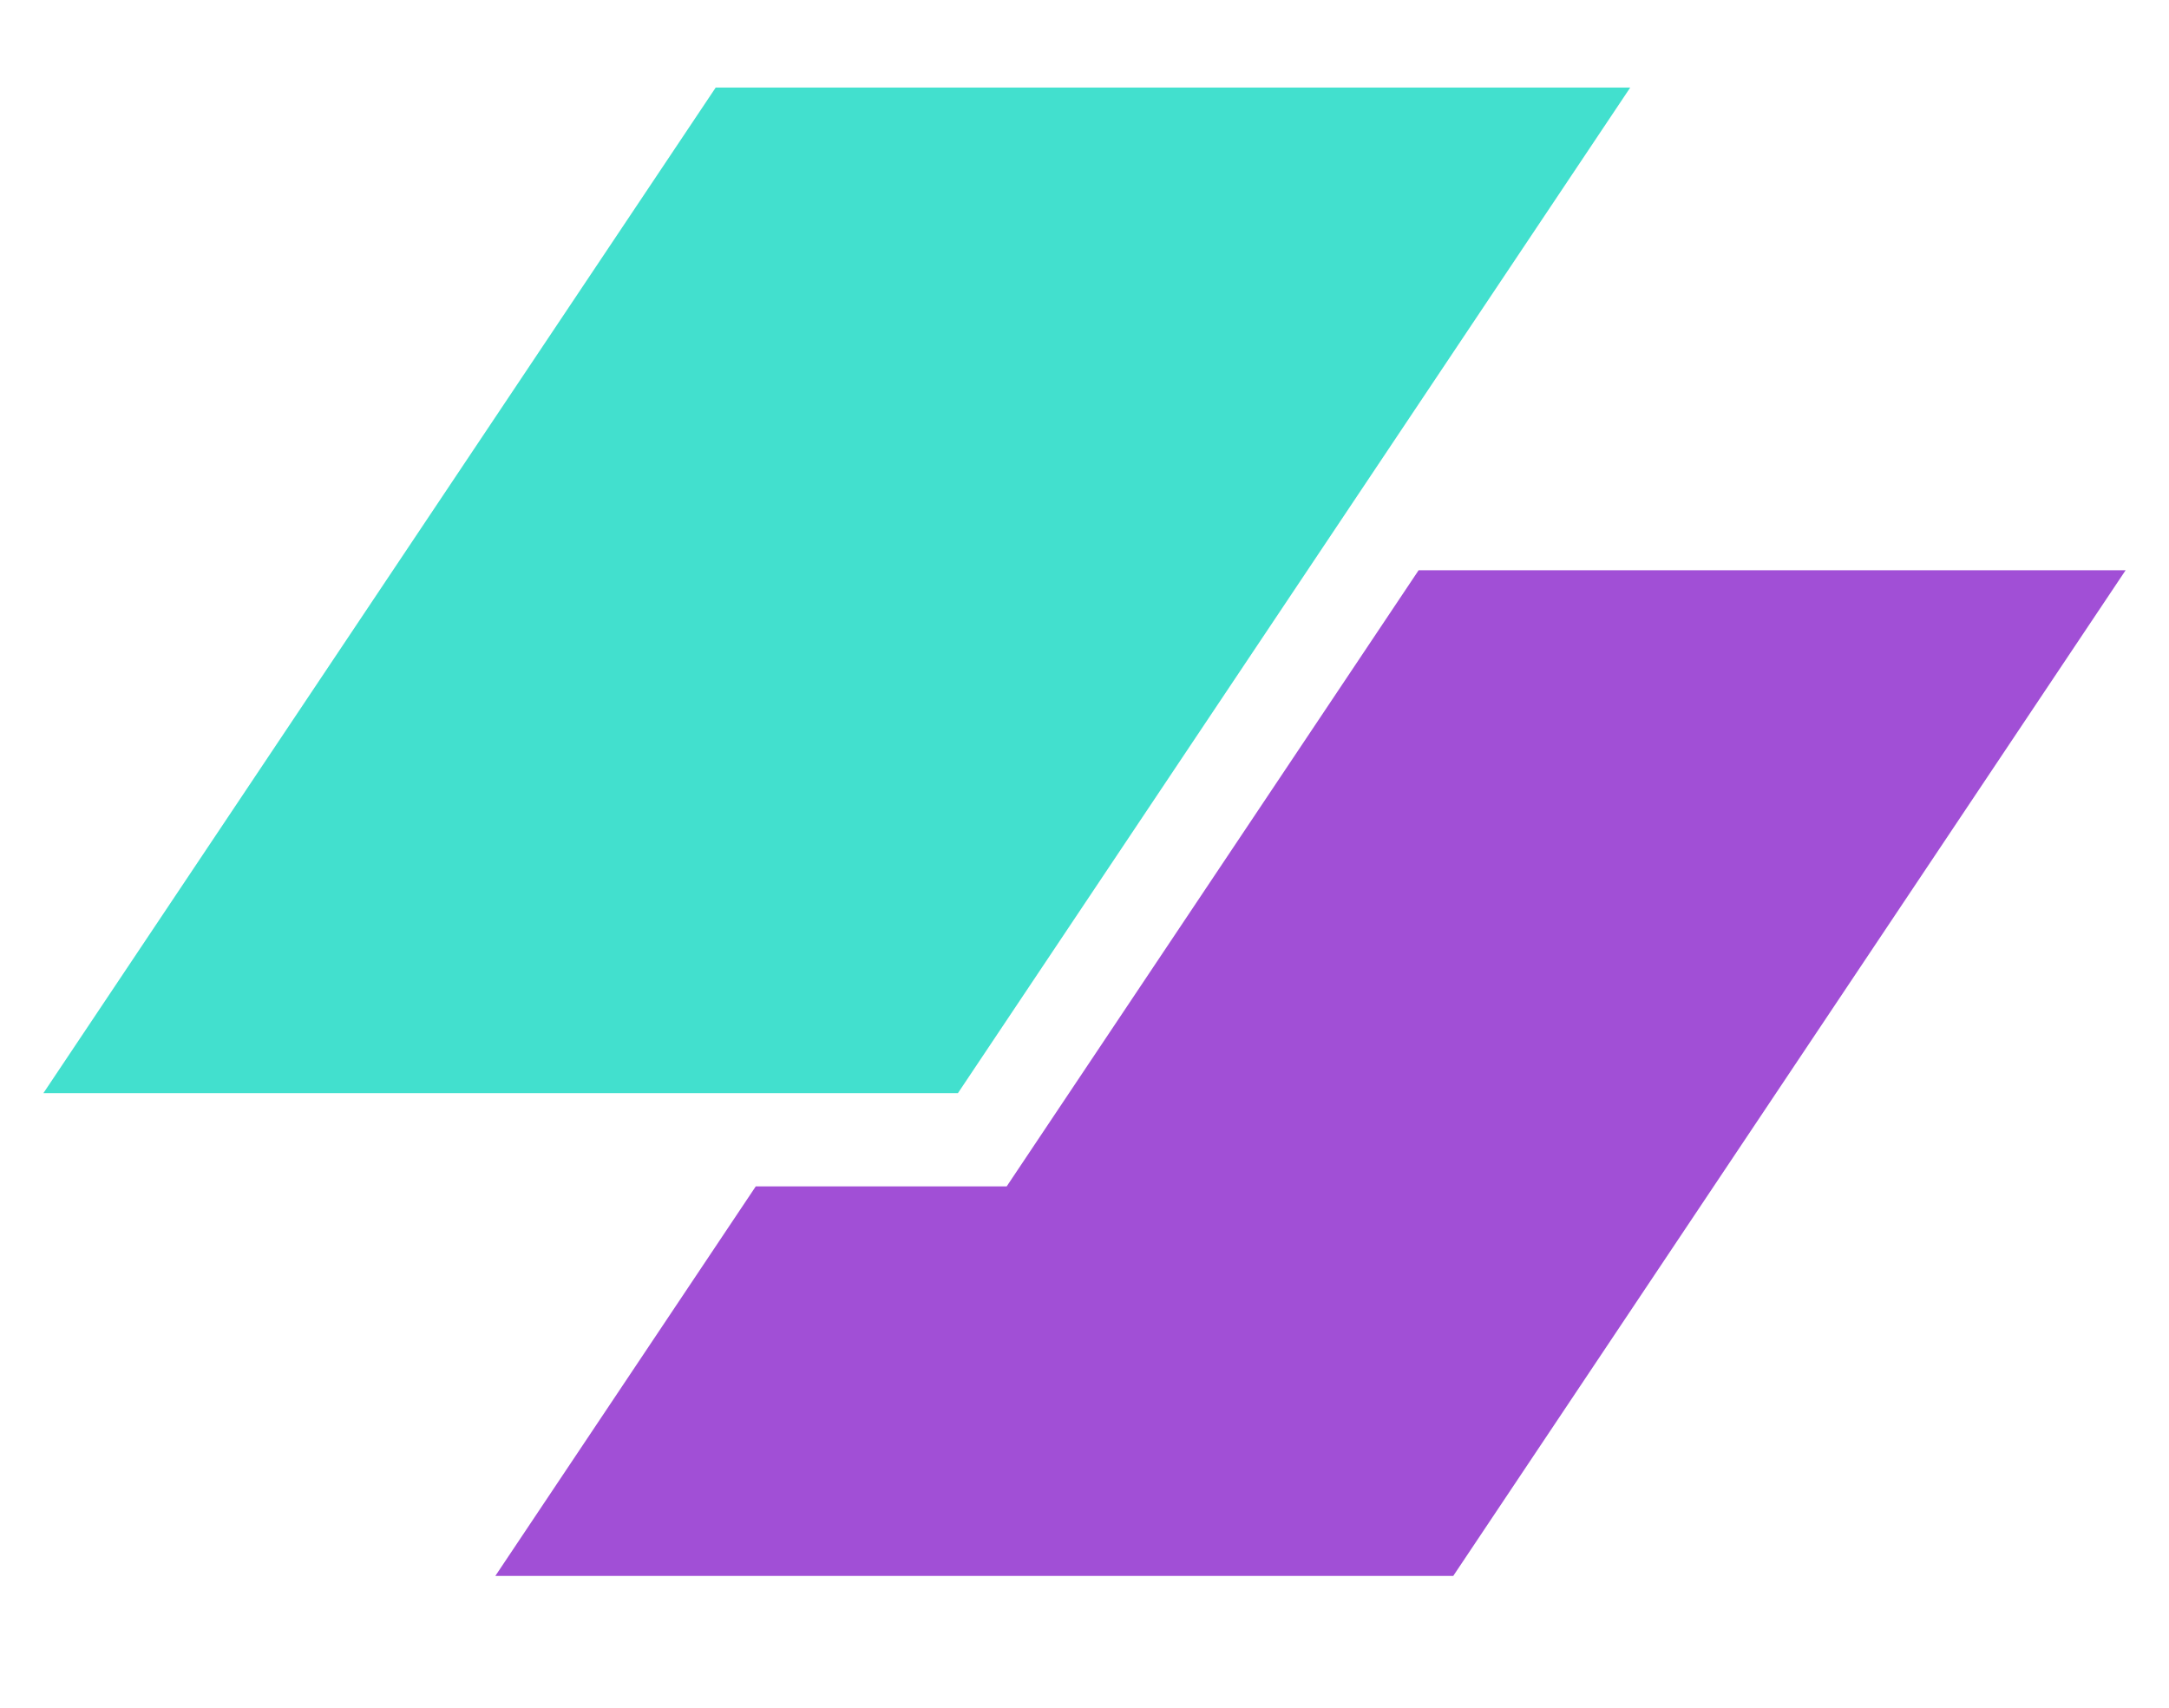
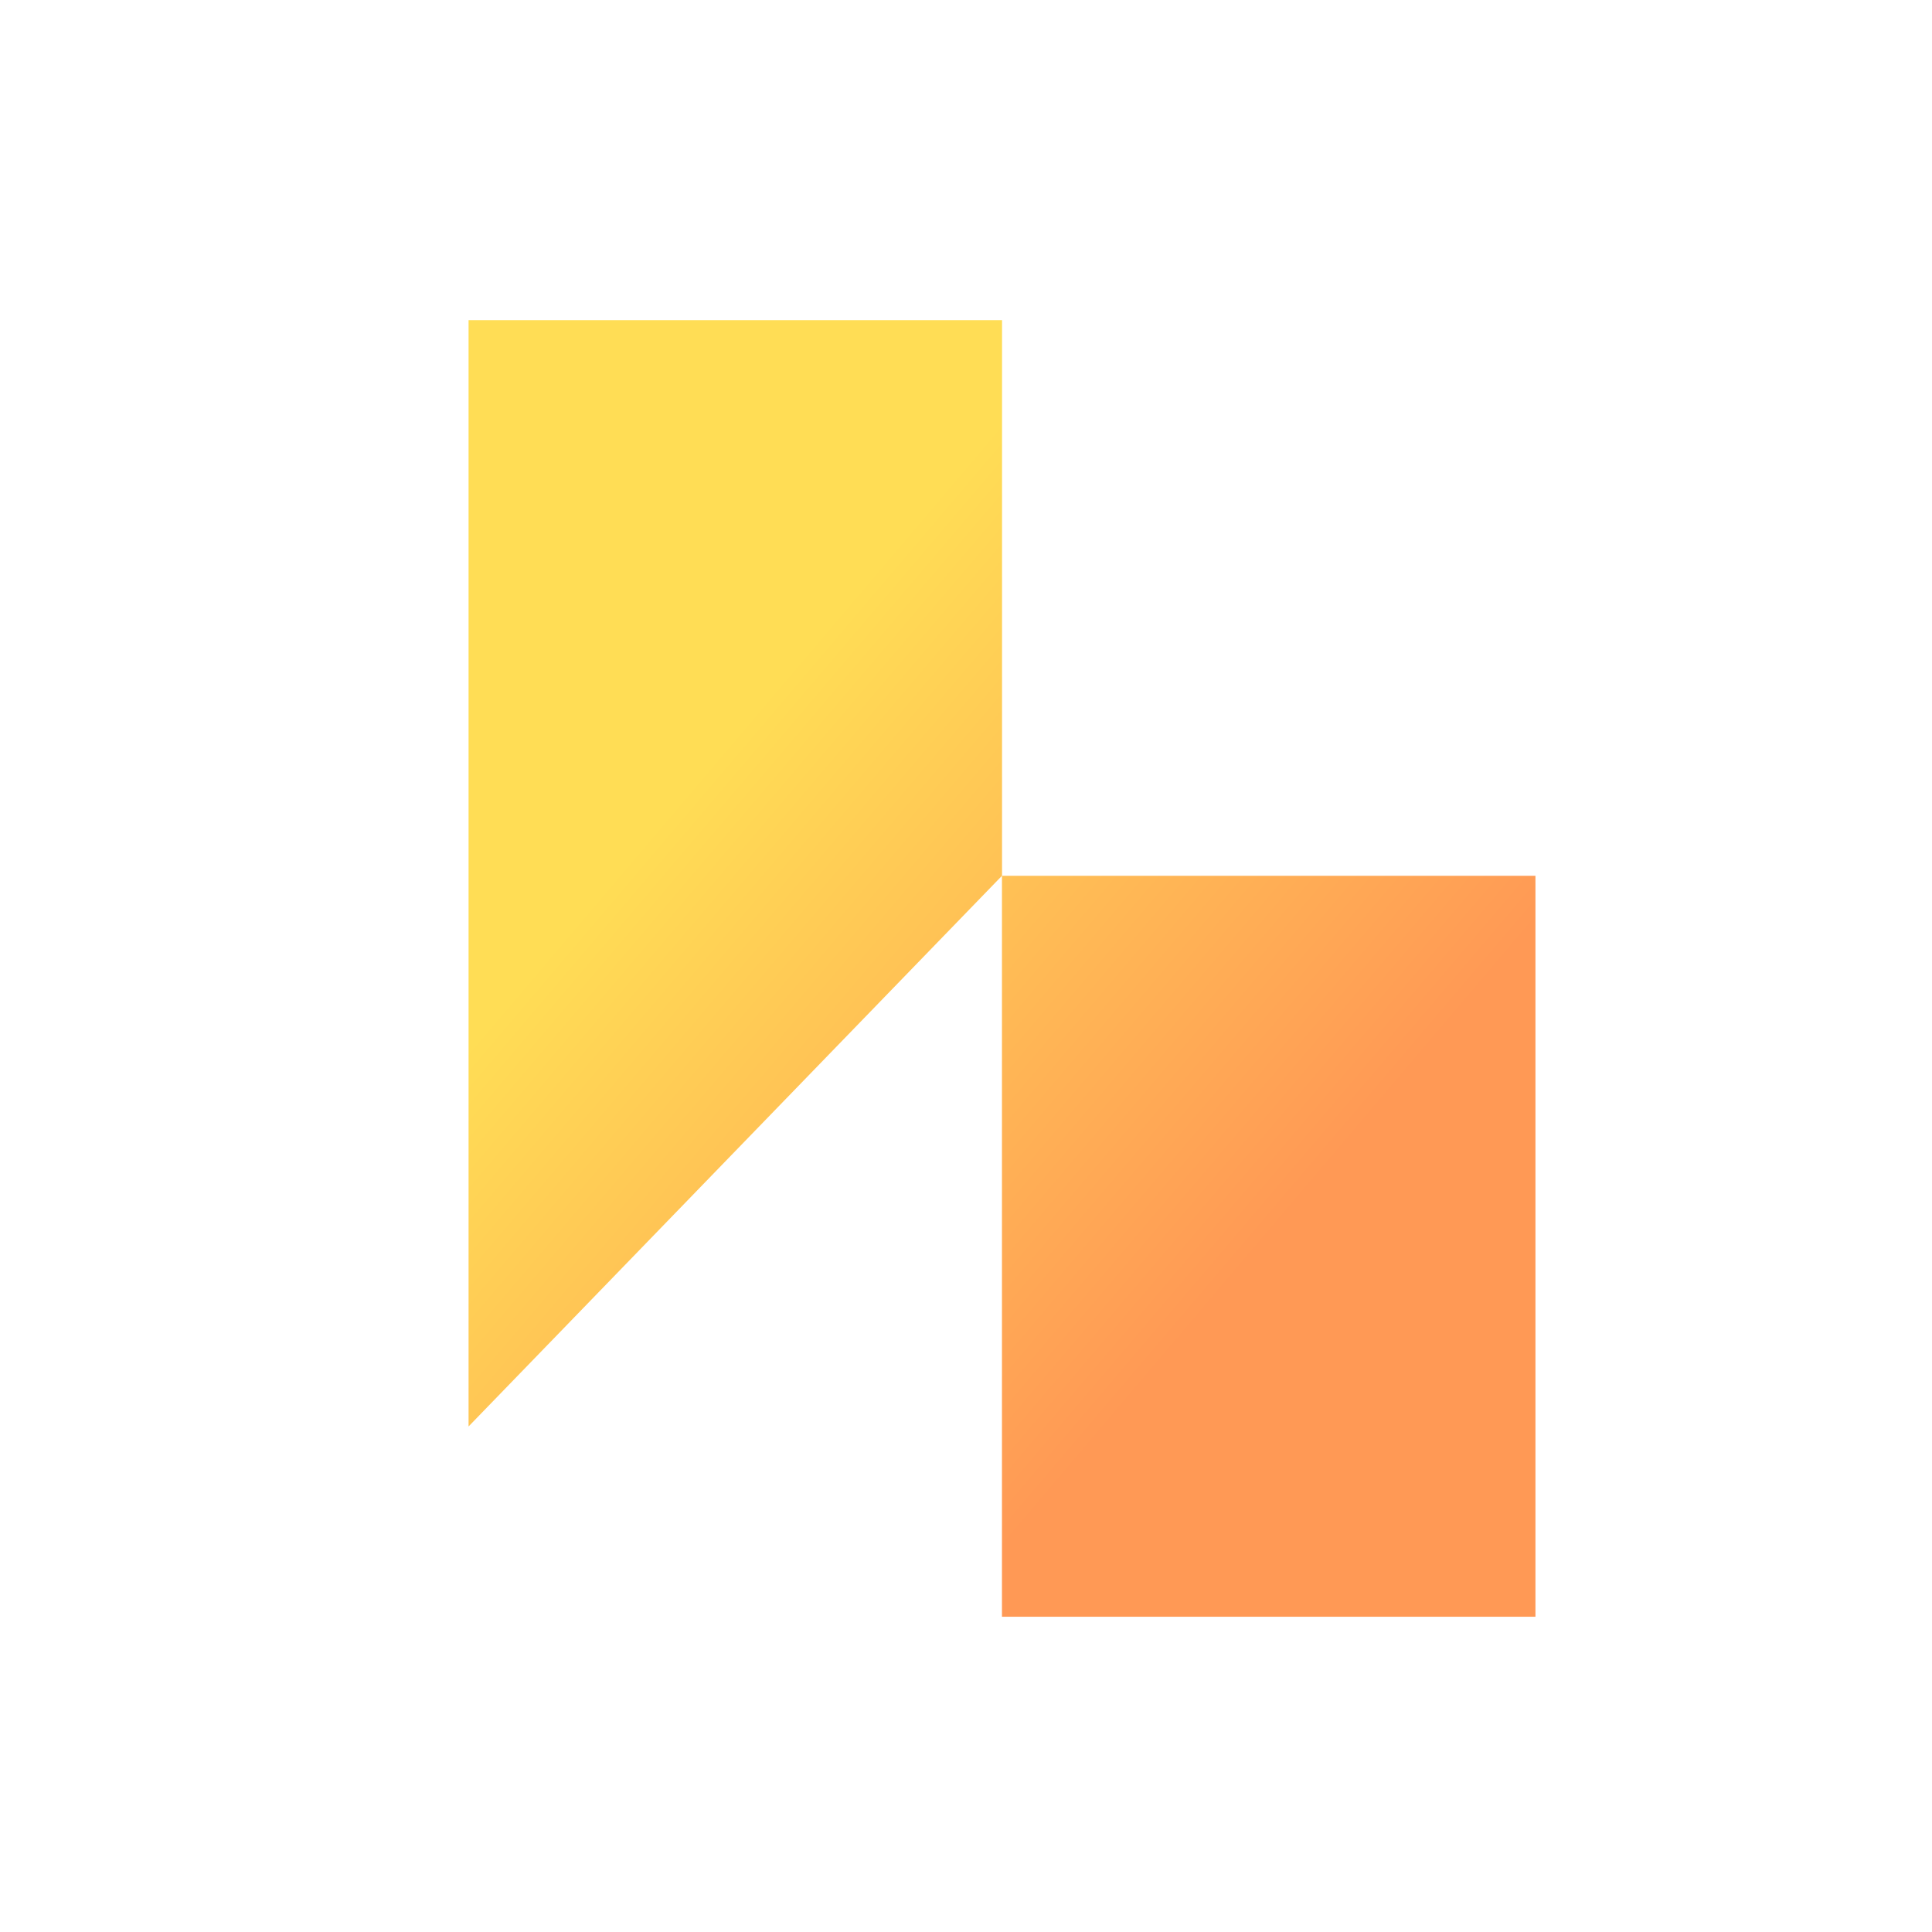
- <svg xmlns="http://www.w3.org/2000/svg" width="47" height="37" viewBox="0 0 47 37" fill="none">
-   <path d="M15.509 1.897H35.326L20.757 23.692H0.94L15.509 1.897Z" fill="#42E0CE" />
-   <path d="M16.377 25.712L10.734 34.154H31.491L46.06 12.359H30.74L21.814 25.712H16.377Z" fill="#A14FD6" />
+ <svg xmlns="http://www.w3.org/2000/svg" xmlns:xlink="http://www.w3.org/1999/xlink" width="210mm" height="210mm" viewBox="0 0 210 210" version="1.1" id="svg1">
+   <defs id="defs1">
+     <linearGradient xlink:href="#linearGradient33" id="linearGradient34" x1="152.06" y1="272.507" x2="159.08" y2="281.374" gradientUnits="userSpaceOnUse" />
+     <linearGradient id="linearGradient33">
+       <stop style="stop-color:#ffdd55;stop-opacity:1;" offset="0" id="stop33" />
+       <stop style="stop-color:#ff9955;stop-opacity:1" offset="1" id="stop34" />
+     </linearGradient>
+     <linearGradient xlink:href="#linearGradient33" id="linearGradient35" gradientUnits="userSpaceOnUse" x1="152.019" y1="274.471" x2="159.571" y2="280.882" />
+     <linearGradient xlink:href="#linearGradient33" id="linearGradient1" gradientUnits="userSpaceOnUse" x1="152.019" y1="274.471" x2="159.571" y2="280.882" />
+   </defs>
+   <g id="layer1">
+     <circle style="display:none;fill:#666666;stroke-width:0.313" id="path1" cx="105.074" cy="104.5" r="104.504" />
+     <g id="g29-9" transform="matrix(8.053708,0,0,8.053708,-1144.9,-2130.302)" style="fill:url(#linearGradient34);fill-opacity:1">
+       <rect style="fill:url(#linearGradient1);fill-opacity:1;stroke:#000000;stroke-width:0.27;stroke-opacity:0" id="rect24-4" width="7.2" height="10" x="155.681" y="276.332" />
+       <path id="rect25-8" style="fill:url(#linearGradient35);fill-opacity:1;stroke:#000000;stroke-width:0.363;stroke-opacity:0" d="m 148.482,268.833 h 7.2 v 7.498 l -7.2,7.433 z" />
+     </g>
+   </g>
</svg>
